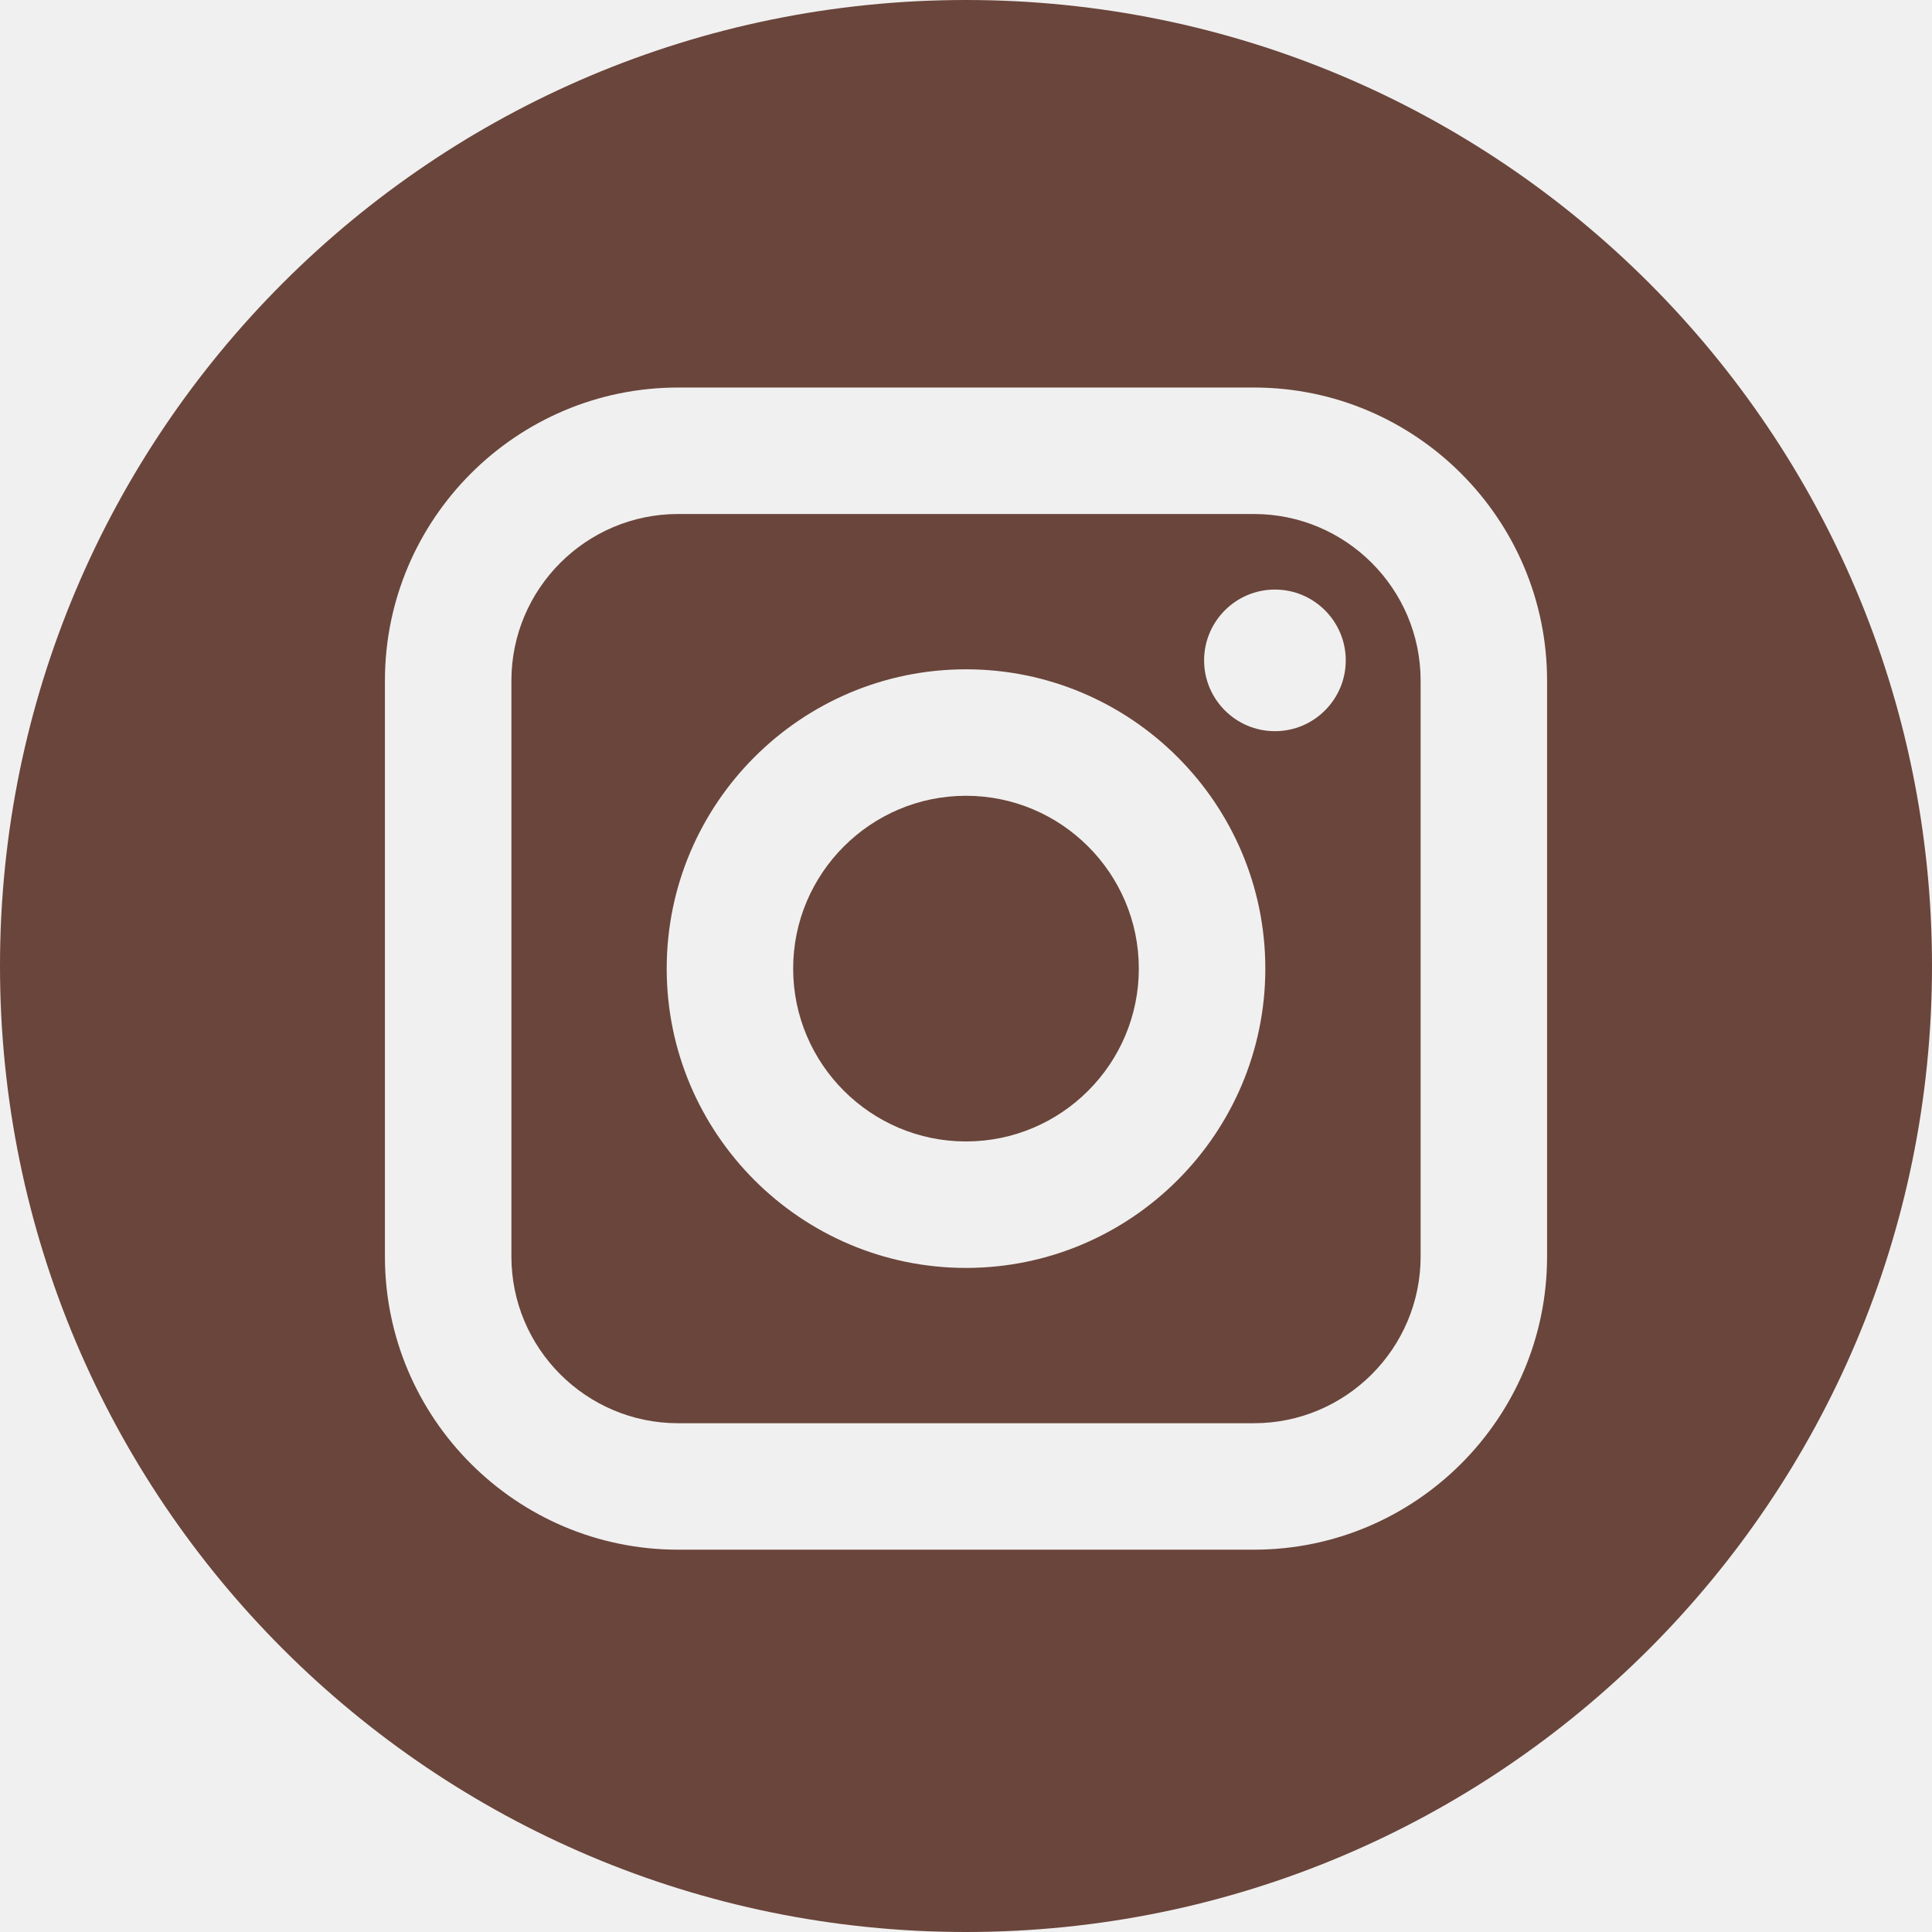
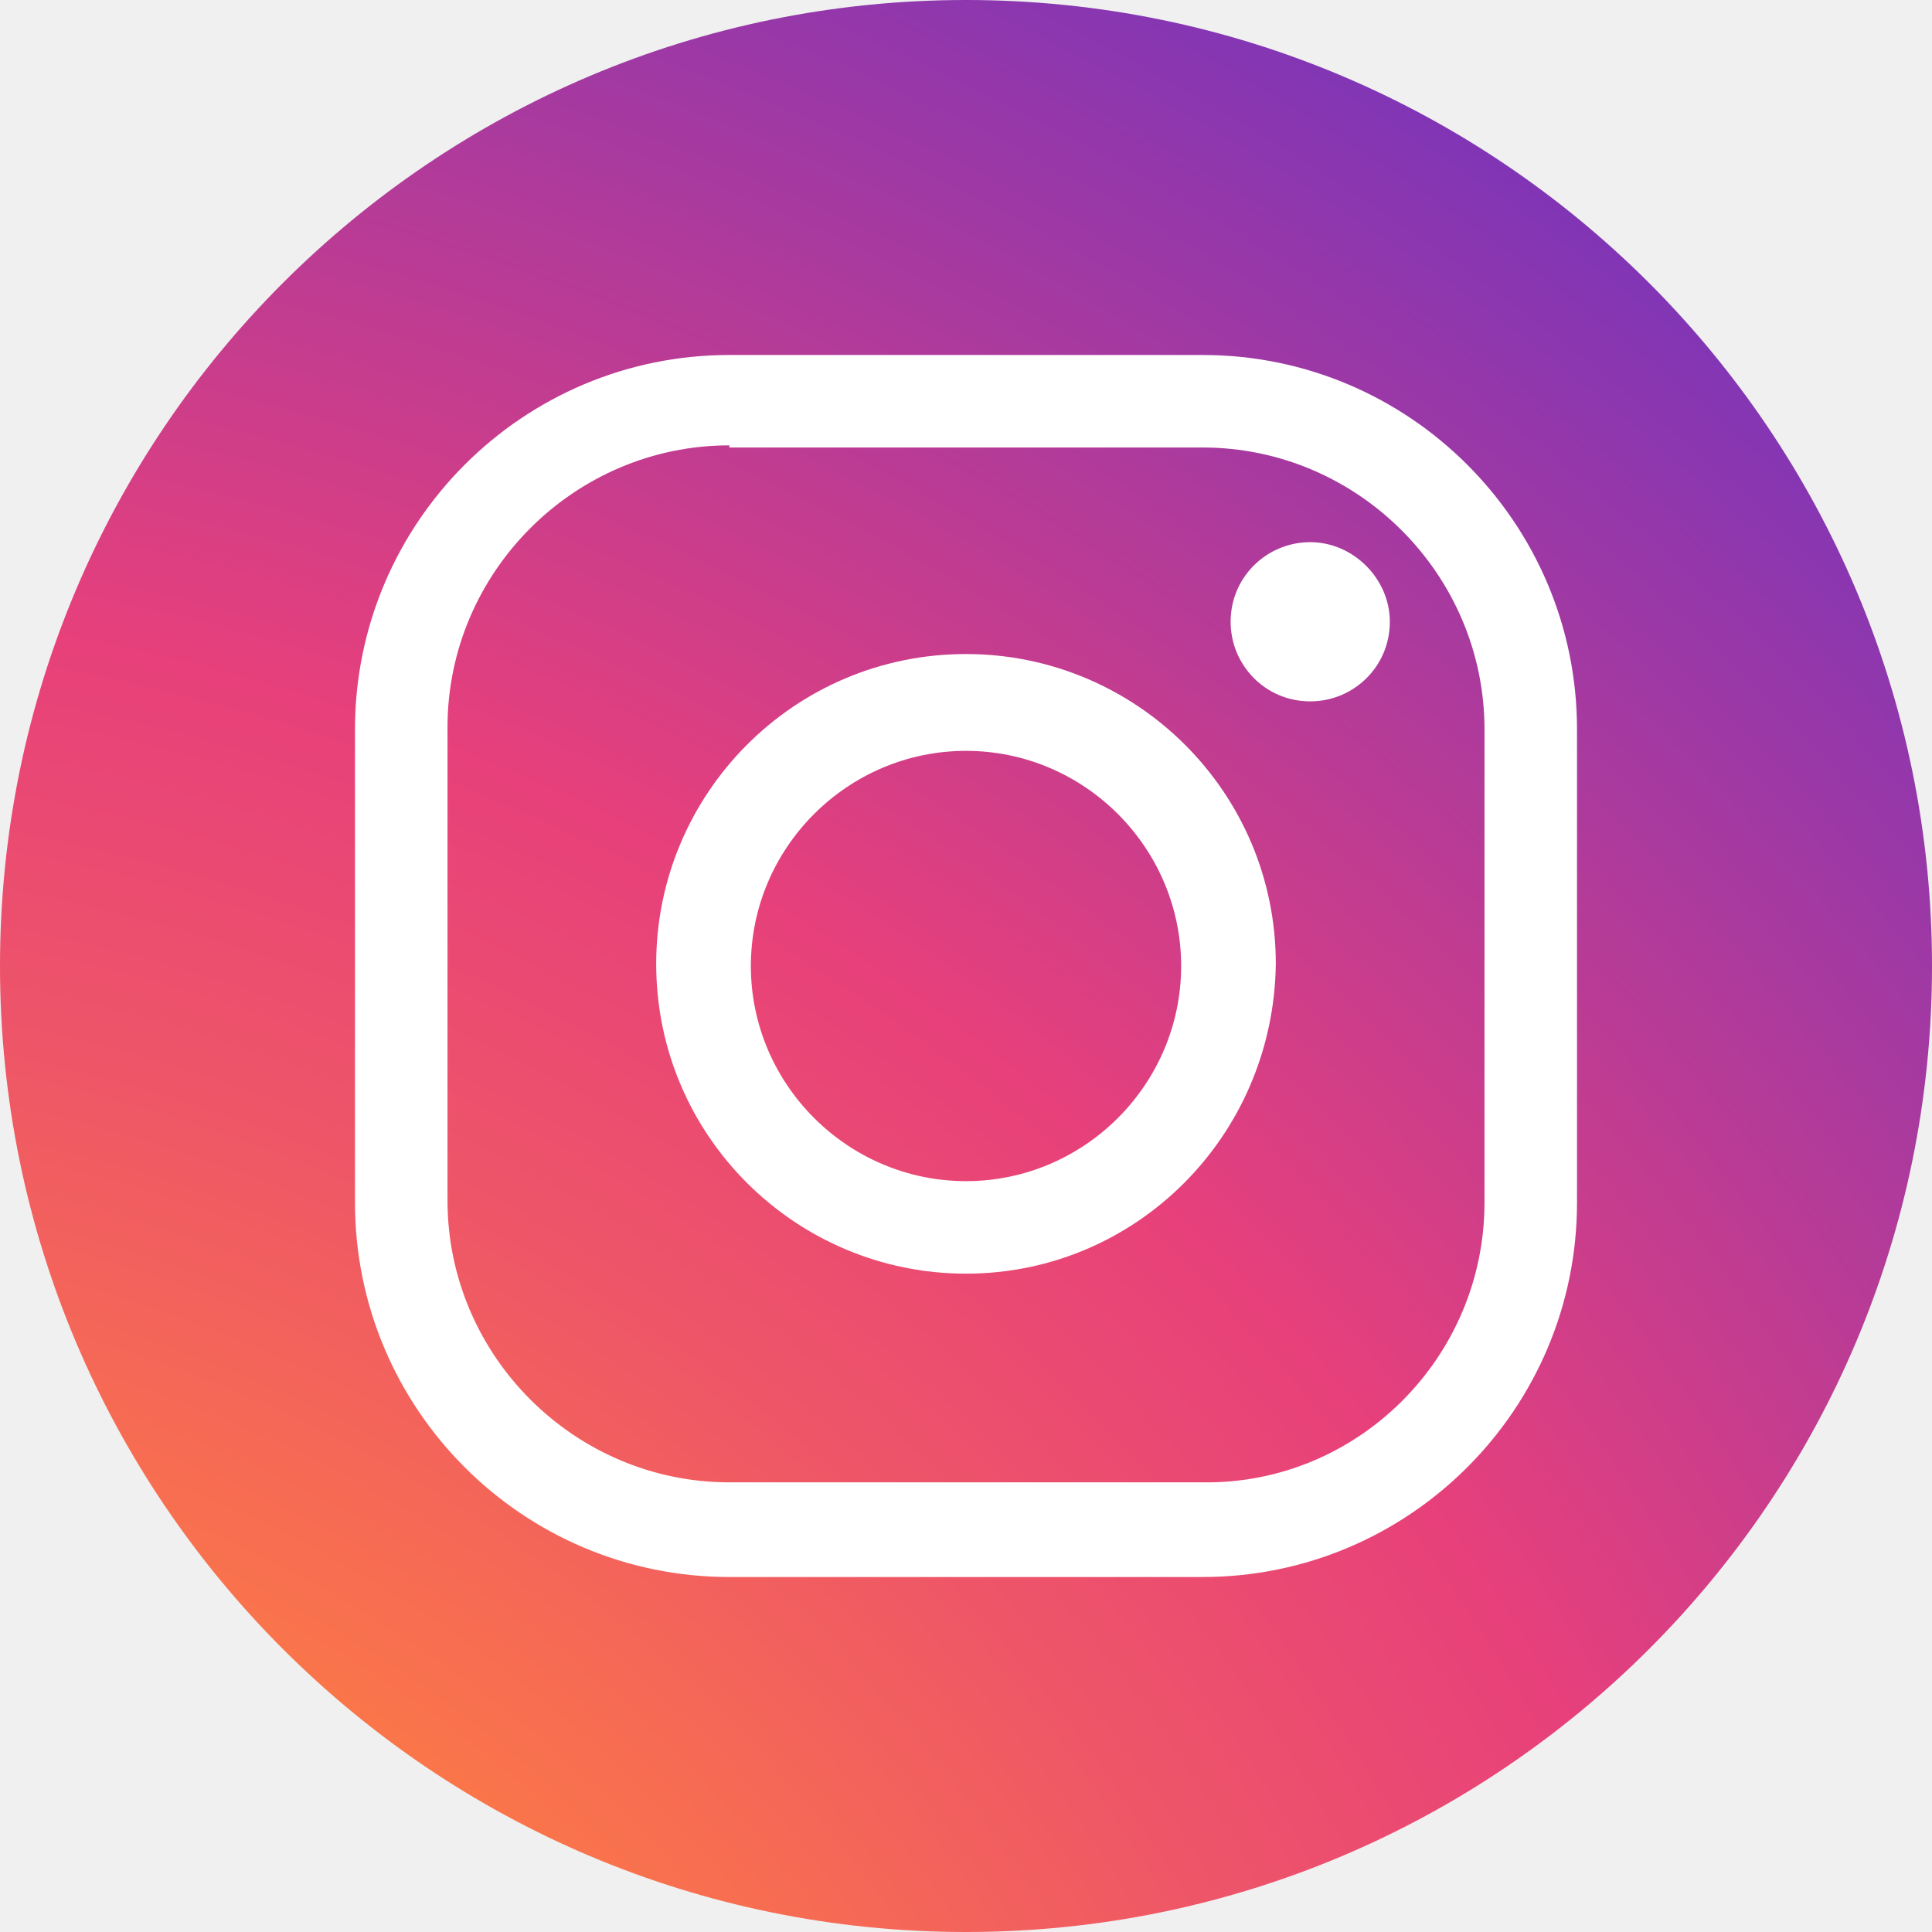
- <svg xmlns="http://www.w3.org/2000/svg" version="1.1" id="Layer_1" x="0px" y="0px" viewBox="0 0 89.758 89.758" style="enable-background:new 0 0 89.758 89.758;" xml:space="preserve">
+ <svg xmlns="http://www.w3.org/2000/svg" xmlns:xlink="http://www.w3.org/1999/xlink" version="1.1" id="Layer_1" x="0px" y="0px" viewBox="0 0 89.8 89.8" style="enable-background:new 0 0 89.8 89.8;" xml:space="preserve">
+   <style type="text/css">
+ 	.st0{clip-path:url(#SVGID_2_);}
+ 	.st1{fill:url(#XMLID_2_);}
+ 	.st2{fill:#FFFFFF;}
+ </style>
  <g>
-     <path style="fill:#6A453B;" d="M58.255,23.88H31.503c-4.27,0-7.744,3.474-7.744,7.744v26.752c0,4.27,3.474,7.745,7.744,7.745   h26.752c4.27,0,7.745-3.474,7.745-7.745V31.624C66,27.354,62.526,23.88,58.255,23.88z M44.879,58.906   c-7.667,0-13.905-6.238-13.905-13.906c0-7.667,6.238-13.905,13.905-13.905c7.668,0,13.906,6.238,13.906,13.905   C58.785,52.667,52.546,58.906,44.879,58.906z M59.232,33.97c-1.815,0-3.291-1.476-3.291-3.29c0-1.814,1.476-3.29,3.291-3.29   c1.814,0,3.29,1.476,3.29,3.29C62.522,32.494,61.046,33.97,59.232,33.97z" />
-     <path style="fill:#6A453B;" d="M44.879,36.971c-4.426,0-8.03,3.602-8.03,8.028c0,4.428,3.604,8.031,8.03,8.031   c4.428,0,8.029-3.603,8.029-8.031C52.908,40.574,49.306,36.971,44.879,36.971z" />
-     <path style="fill:#6A453B;" d="M44.879,0C20.094,0,0,20.094,0,44.879c0,24.785,20.094,44.879,44.879,44.879   c24.785,0,44.879-20.094,44.879-44.879C89.758,20.094,69.664,0,44.879,0z M71.875,58.376c0,7.511-6.109,13.62-13.62,13.62H31.503   c-7.51,0-13.62-6.109-13.62-13.62V31.624c0-7.51,6.11-13.62,13.62-13.62h26.752c7.511,0,13.62,6.11,13.62,13.62V58.376z" />
+     <defs>
+       <circle id="SVGID_1_" cx="44.9" cy="44.9" r="44.9" />
+     </defs>
+     <clipPath id="SVGID_2_">
+       <use xlink:href="#SVGID_1_" style="overflow:visible;" />
+     </clipPath>
+     <g class="st0">
+       <radialGradient id="XMLID_2_" cx="-16.486" cy="130.54" r="209.976" gradientUnits="userSpaceOnUse">
+         <stop offset="0" style="stop-color:#F9ED41" />
+         <stop offset="0.241" style="stop-color:#FF833D" />
+         <stop offset="0.401" style="stop-color:#EE5568" />
+         <stop offset="0.489" style="stop-color:#E7407B" />
+         <stop offset="1" style="stop-color:#0028FF" />
+       </radialGradient>
+       <path id="XMLID_348_" class="st1" d="M55.6,95.2H34.2c-21.9,0-39.7-17.8-39.7-39.7V34.2c0-21.9,17.8-39.7,39.7-39.7h21.4    c21.9,0,39.7,17.8,39.7,39.7v21.4C95.2,77.5,77.5,95.2,55.6,95.2z" />
+       <g id="XMLID_340_">
+         <path id="XMLID_345_" class="st2" d="M55.9,73.3h-22c-9.6,0-17.4-7.8-17.4-17.4v-22c0-9.6,7.8-17.4,17.4-17.4h22     c9.6,0,17.4,7.8,17.4,17.4v22C73.3,65.5,65.5,73.3,55.9,73.3z M33.9,20.7c-7.2,0-13.1,5.9-13.1,13.1v22c0,7.2,5.9,13.1,13.1,13.1     h22C63.1,69,69,63.1,69,55.9v-22c0-7.2-5.9-13.1-13.1-13.1H33.9z" />
+         <path id="XMLID_342_" class="st2" d="M44.9,59.2c-7.9,0-14.4-6.4-14.4-14.4c0-7.9,6.4-14.4,14.4-14.4c7.9,0,14.4,6.4,14.4,14.4     C59.2,52.8,52.8,59.2,44.9,59.2z M44.9,34.9c-5.5,0-10,4.5-10,10c0,5.5,4.5,10,10,10c5.5,0,10-4.5,10-10     C54.9,39.4,50.4,34.9,44.9,34.9z" />
+         <path id="XMLID_341_" class="st2" d="M64.6,28.9c0,2.1-1.7,3.7-3.7,3.7c-2.1,0-3.7-1.7-3.7-3.7c0-2.1,1.7-3.7,3.7-3.7     C62.9,25.2,64.6,26.9,64.6,28.9z" />
+       </g>
+     </g>
  </g>
-   <g>
- </g>
-   <g>
- </g>
-   <g>
- </g>
-   <g>
- </g>
-   <g>
- </g>
-   <g>
- </g>
-   <g>
- </g>
-   <g>
- </g>
-   <g>
- </g>
-   <g>
- </g>
-   <g>
- </g>
-   <g>
- </g>
-   <g>
- </g>
-   <g>
- </g>
-   <g>
- </g>
</svg>
